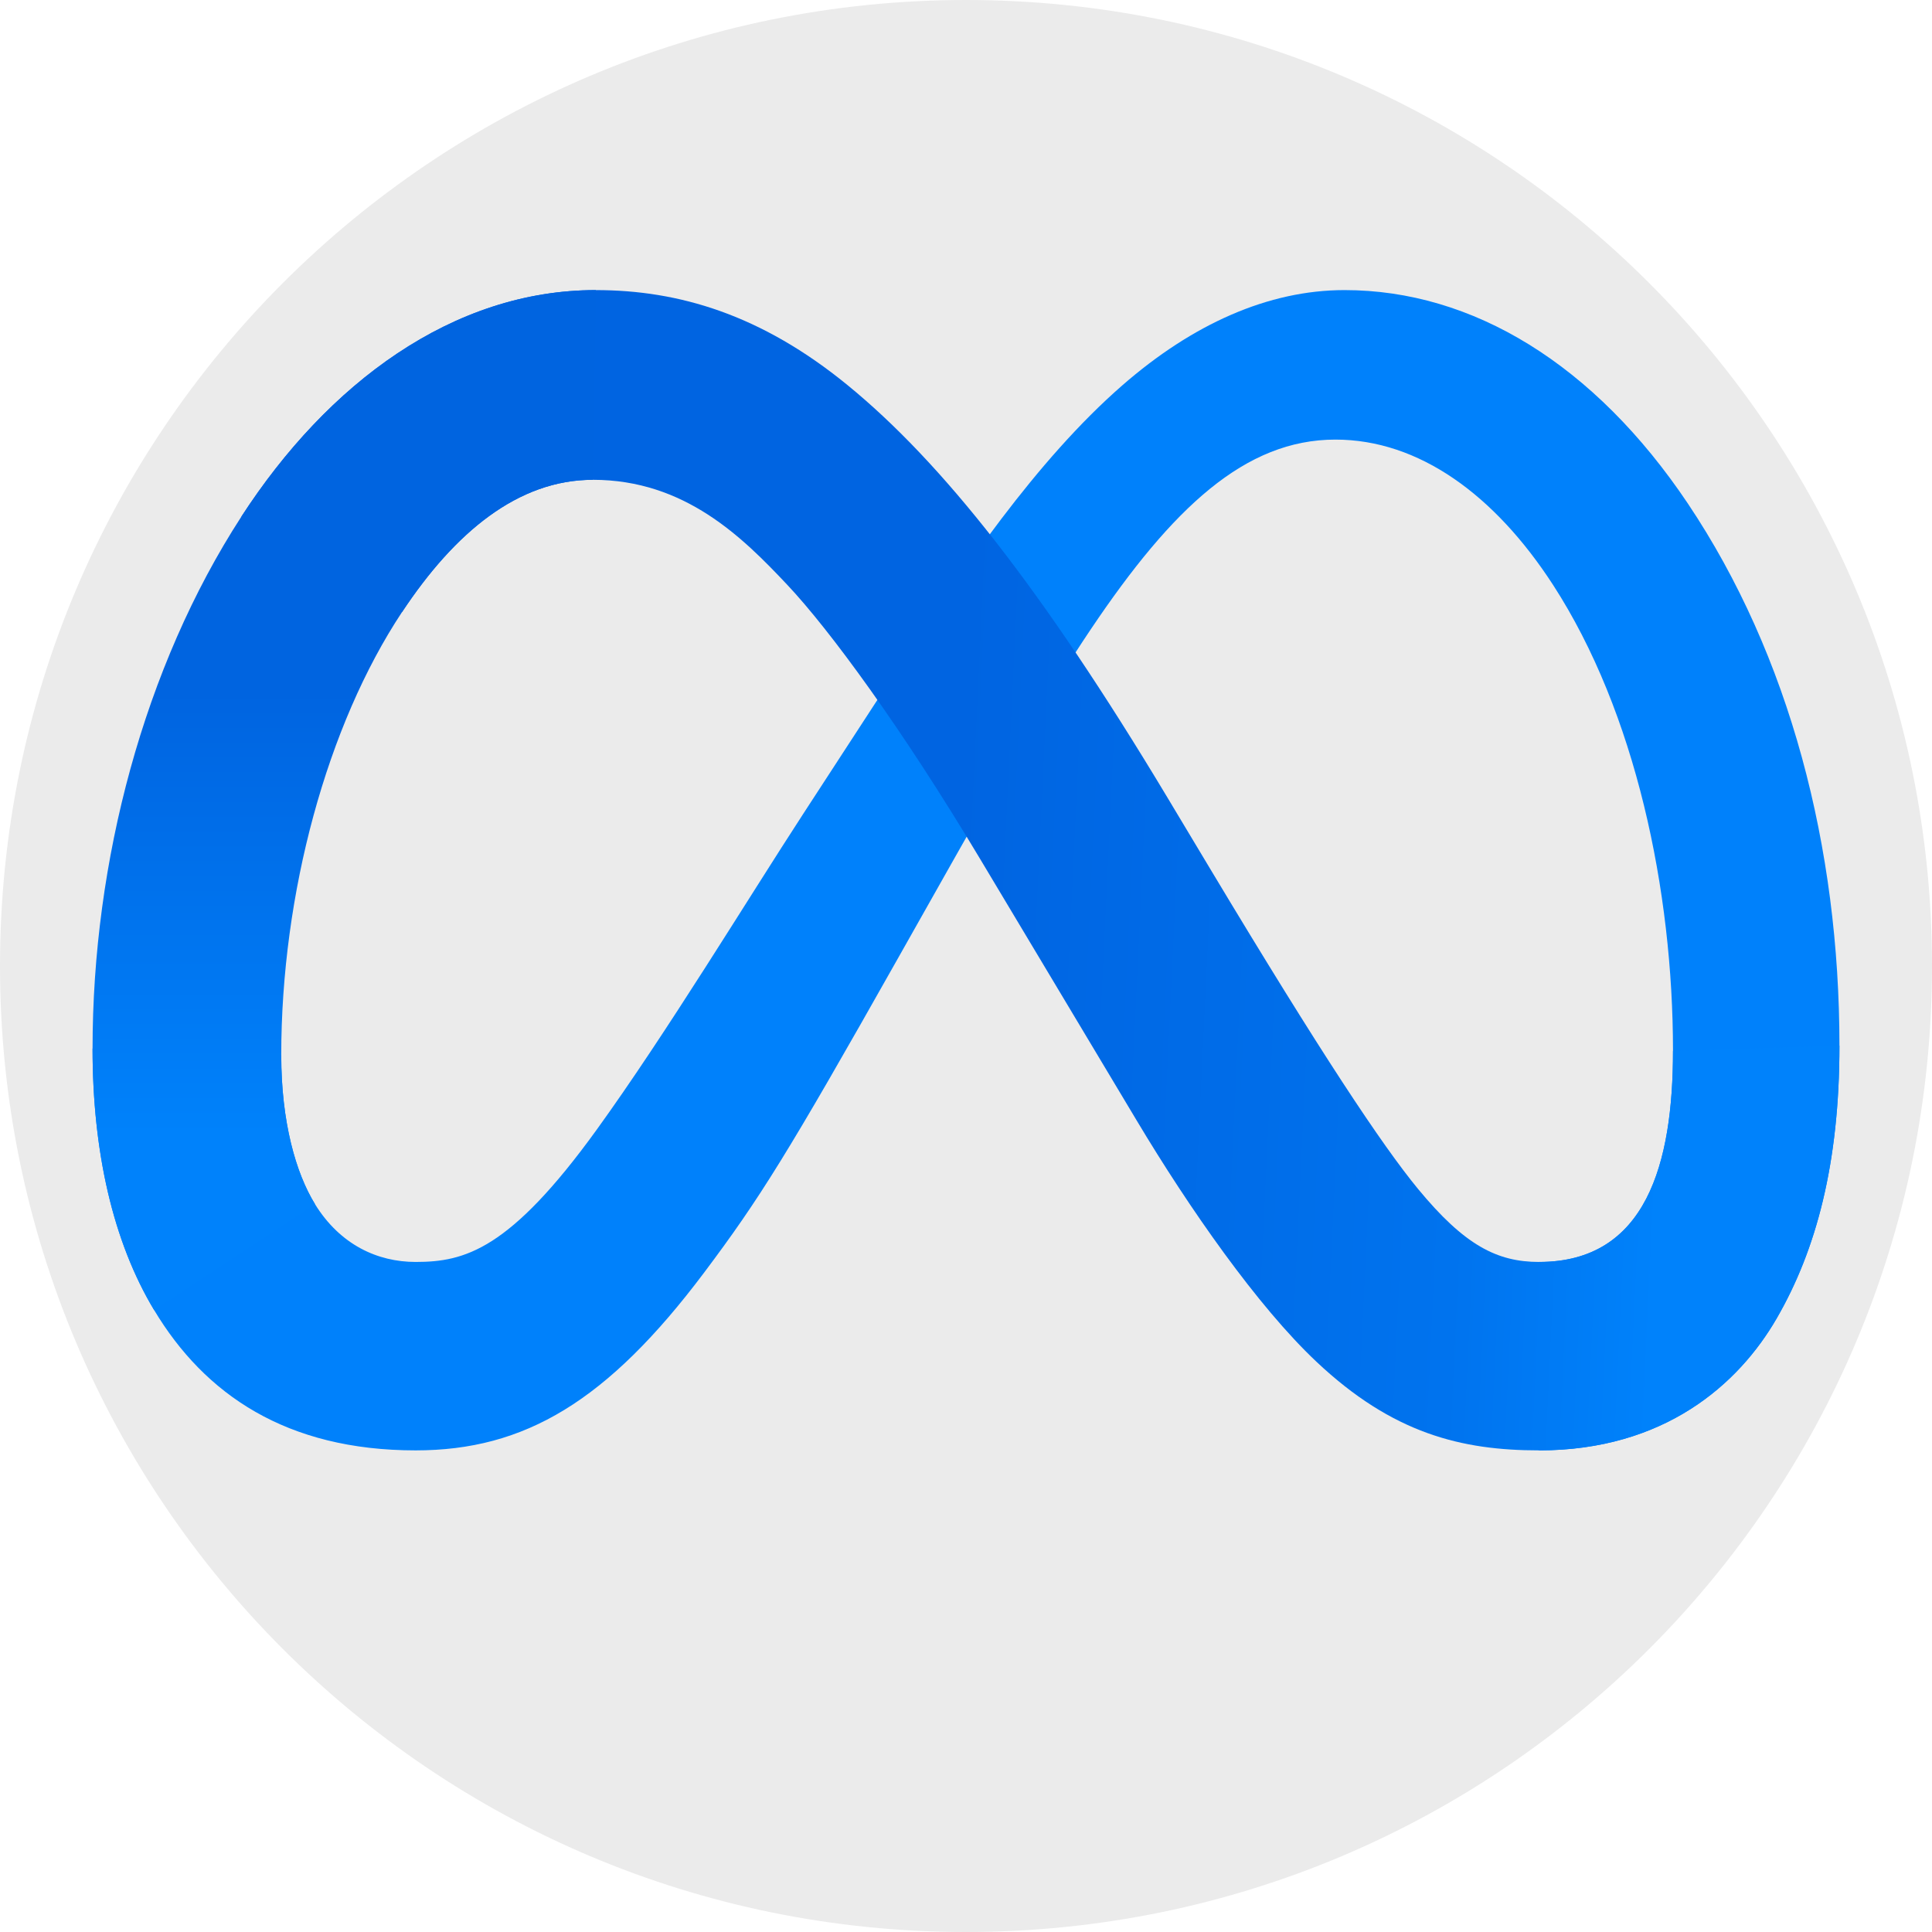
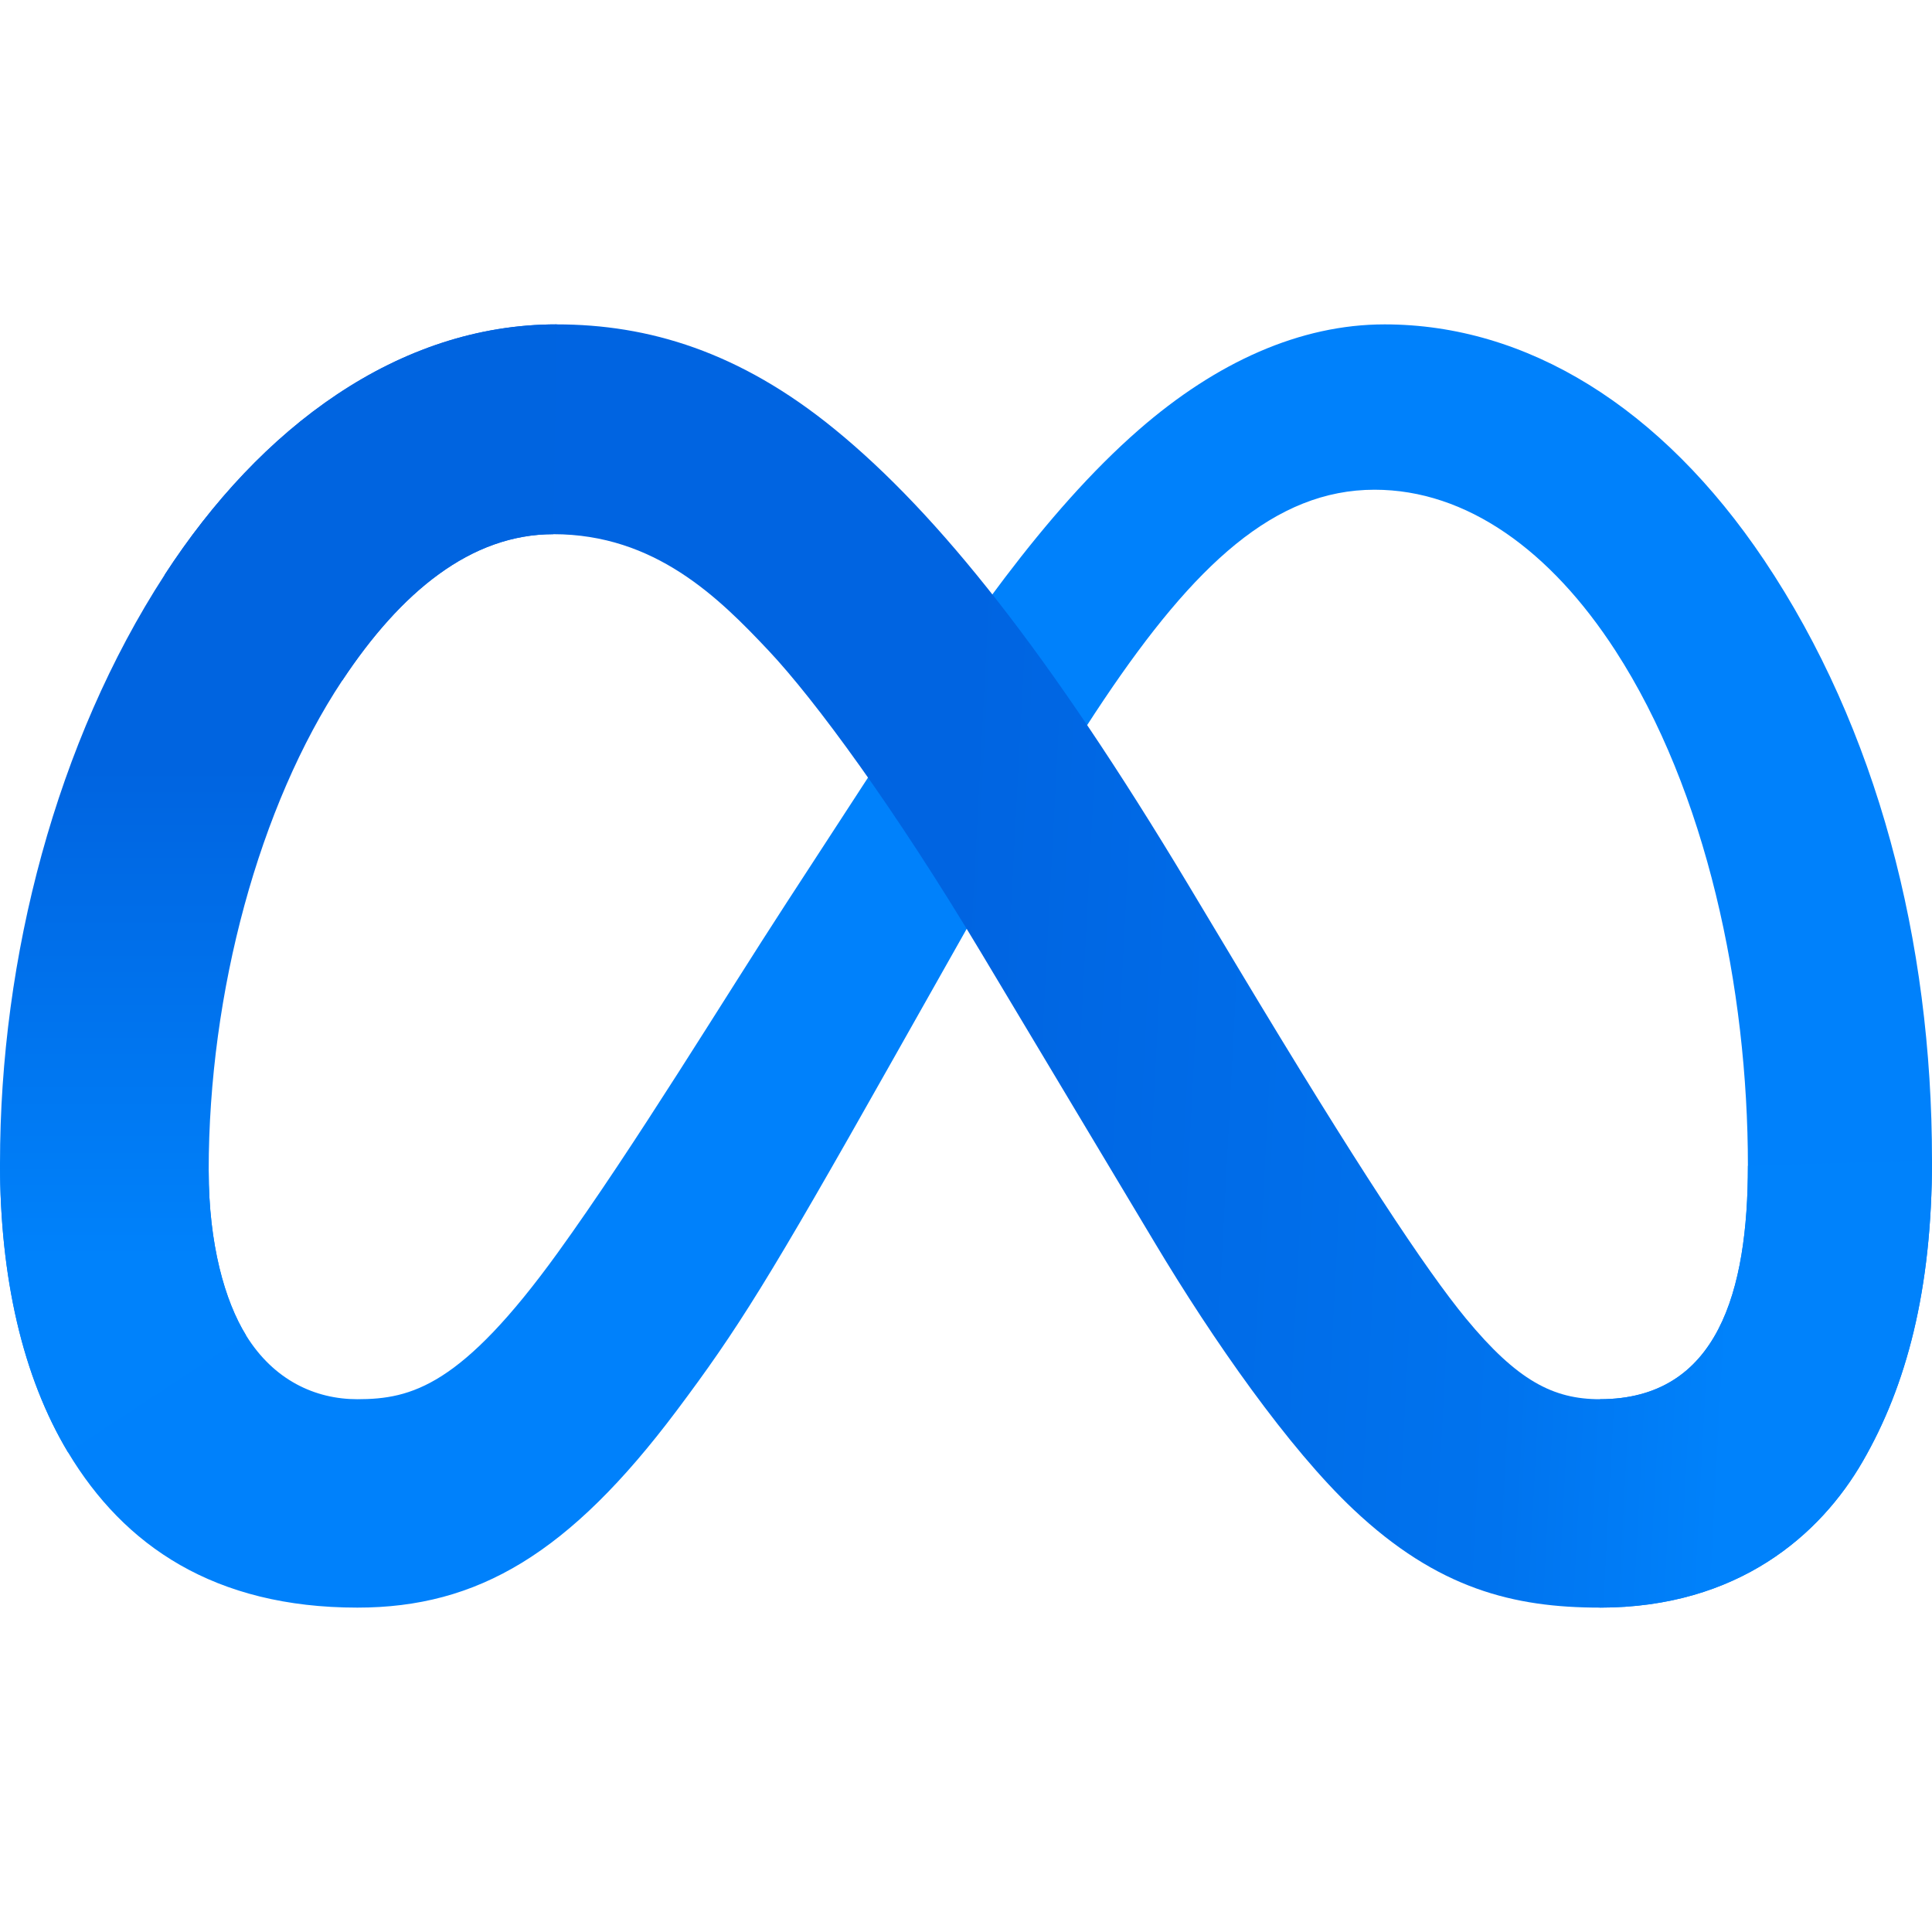
<svg xmlns="http://www.w3.org/2000/svg" width="100%" height="100%" viewBox="0 0 191 191" version="1.1" xml:space="preserve" style="fill-rule:evenodd;clip-rule:evenodd;stroke-linejoin:round;stroke-miterlimit:2;">
-   <circle cx="95.5" cy="95.5" r="95.5" style="fill:#ebebeb;" />
-   <path id="Logo0" d="M27.804,104.326c-0,6.595 1.447,11.657 3.339,14.72c2.48,4.012 6.18,5.712 9.951,5.712c4.865,-0 9.315,-1.207 17.891,-13.069c6.871,-9.507 14.967,-22.851 20.414,-31.217l9.224,-14.174c6.409,-9.843 13.826,-20.785 22.33,-28.202c6.942,-6.054 14.431,-9.417 21.968,-9.417c12.654,-0 24.708,7.333 33.933,21.086c10.095,15.062 14.996,34.034 14.996,53.613c-0,11.639 -2.294,20.191 -6.198,26.947c-3.772,6.534 -11.123,13.062 -23.488,13.062l-0,-18.629c10.588,-0 13.23,-9.729 13.23,-20.864c0,-15.867 -3.699,-33.476 -11.849,-46.058c-5.783,-8.924 -13.279,-14.377 -21.524,-14.377c-8.919,-0 -16.096,6.726 -24.161,18.719c-4.288,6.372 -8.691,14.138 -13.633,22.9l-5.441,9.639c-10.931,19.381 -13.699,23.795 -19.165,31.08c-9.579,12.756 -17.758,17.59 -28.527,17.59c-12.774,0 -20.851,-5.531 -25.854,-13.867c-4.084,-6.792 -6.09,-15.705 -6.09,-25.86l18.654,0.666Z" style="fill:#0081fb;fill-rule:nonzero;" />
-   <path id="Logo1" d="M23.858,51.08c8.552,-13.183 20.894,-22.401 35.049,-22.401c8.198,-0 16.348,2.426 24.858,9.375c9.309,7.597 19.23,20.107 31.608,40.724l4.438,7.399c10.714,17.849 16.81,27.032 20.377,31.362c4.589,5.561 7.802,7.219 11.976,7.219c10.588,-0 13.23,-9.729 13.23,-20.864l16.456,-0.516c-0,11.639 -2.294,20.191 -6.198,26.947c-3.772,6.534 -11.123,13.062 -23.488,13.062c-7.688,0 -14.498,-1.669 -22.029,-8.774c-5.79,-5.453 -12.558,-15.14 -17.765,-23.848l-15.489,-25.873c-7.771,-12.984 -14.9,-22.666 -19.026,-27.05c-4.438,-4.714 -10.143,-10.408 -19.248,-10.408c-7.369,0 -13.627,5.171 -18.864,13.081l-15.885,-9.435Z" style="fill:url(#_Linear1);fill-rule:nonzero;" />
-   <path id="Logo2" d="M58.607,47.434c-7.369,0 -13.627,5.171 -18.864,13.081c-7.405,11.176 -11.939,27.824 -11.939,43.811c-0,6.595 1.447,11.657 3.339,14.72l-15.903,10.474c-4.084,-6.792 -6.09,-15.705 -6.09,-25.86c0,-18.468 5.069,-37.716 14.708,-52.58c8.552,-13.183 20.894,-22.401 35.049,-22.401l-0.3,18.755Z" style="fill:url(#_Linear2);fill-rule:nonzero;" />
+   <path id="Logo0" d="M20.631,115.731c-0,7.294 1.6,12.893 3.692,16.28c2.743,4.437 6.835,6.317 11.006,6.317c5.38,0 10.302,-1.334 19.787,-14.453c7.599,-10.515 16.553,-25.273 22.577,-34.525l10.201,-15.676c7.088,-10.886 15.291,-22.988 24.696,-31.191c7.678,-6.695 15.961,-10.414 24.296,-10.414c13.995,-0 27.326,8.11 37.529,23.32c11.165,16.658 16.585,37.64 16.585,59.294c0,12.872 -2.537,22.33 -6.855,29.802c-4.171,7.227 -12.301,14.446 -25.977,14.446l0,-20.603c11.71,0 14.632,-10.759 14.632,-23.074c0,-17.549 -4.091,-37.024 -13.104,-50.939c-6.396,-9.869 -14.686,-15.9 -23.805,-15.9c-9.864,-0 -17.802,7.438 -26.721,20.702c-4.743,7.047 -9.612,15.636 -15.078,25.327l-6.017,10.66c-12.09,21.435 -15.151,26.317 -21.196,34.374c-10.594,14.107 -19.64,19.453 -31.55,19.453c-14.128,0 -23.061,-6.117 -28.594,-15.336c-4.516,-7.512 -6.735,-17.369 -6.735,-28.6l20.631,0.736Z" style="fill:#0081fb;fill-rule:nonzero;" />
+   <path id="Logo1" d="M16.267,56.843c9.458,-14.58 23.108,-24.774 38.762,-24.774c9.067,-0 18.081,2.683 27.493,10.368c10.295,8.402 21.267,22.238 34.957,45.039l4.908,8.183c11.849,19.741 18.591,29.897 22.536,34.686c5.076,6.15 8.629,7.983 13.245,7.983c11.71,0 14.632,-10.759 14.632,-23.074l18.2,-0.571c0,12.872 -2.537,22.33 -6.855,29.802c-4.171,7.227 -12.301,14.446 -25.977,14.446c-8.502,0 -16.034,-1.845 -24.363,-9.703c-6.403,-6.031 -13.889,-16.745 -19.647,-26.375l-17.131,-28.615c-8.594,-14.36 -16.479,-25.068 -21.042,-29.916c-4.908,-5.214 -11.218,-11.511 -21.287,-11.511c-8.15,-0 -15.071,5.719 -20.863,14.467l-17.568,-10.435Z" style="fill:url(#_Linear1);fill-rule:nonzero;" />
+   <path id="Logo2" d="M54.698,52.811c-8.15,-0 -15.071,5.719 -20.863,14.467c-8.19,12.36 -13.204,30.772 -13.204,48.453c-0,7.294 1.6,12.893 3.692,16.28l-17.588,11.584c-4.516,-7.512 -6.735,-17.369 -6.735,-28.6c-0,-20.425 5.606,-41.713 16.267,-58.152c9.458,-14.58 23.108,-24.774 38.762,-24.774l-0.331,20.742Z" style="fill:url(#_Linear2);fill-rule:nonzero;" />
  <defs>
-     <linearGradient id="_Linear1" x1="0" y1="0" x2="1" y2="0" gradientUnits="userSpaceOnUse" gradientTransform="matrix(118.913,6.0057,-6.0057,118.913,45.7848,98.9453)">
+     <linearGradient id="_Linear1" x1="0" y1="0" x2="1" y2="0" gradientUnits="userSpaceOnUse" gradientTransform="matrix(131.514,6.64209,-6.64209,131.514,40.5168,109.781)">
      <stop offset="0" style="stop-color:#0064e1;stop-opacity:1" />
      <stop offset="0.4" style="stop-color:#0064e1;stop-opacity:1" />
      <stop offset="0.83" style="stop-color:#0073ee;stop-opacity:1" />
      <stop offset="1" style="stop-color:#0082fb;stop-opacity:1" />
    </linearGradient>
-     <linearGradient id="_Linear2" x1="0" y1="0" x2="1" y2="0" gradientUnits="userSpaceOnUse" gradientTransform="matrix(2.68452e-15,-43.8416,43.8416,2.68452e-15,36.1757,112.158)">
+     <linearGradient id="_Linear2" x1="0" y1="0" x2="1" y2="0" gradientUnits="userSpaceOnUse" gradientTransform="matrix(2.96899e-15,-48.4872,48.4872,2.96899e-15,29.8895,124.393)">
      <stop offset="0" style="stop-color:#0082fb;stop-opacity:1" />
      <stop offset="1" style="stop-color:#0064e0;stop-opacity:1" />
    </linearGradient>
  </defs>
</svg>
